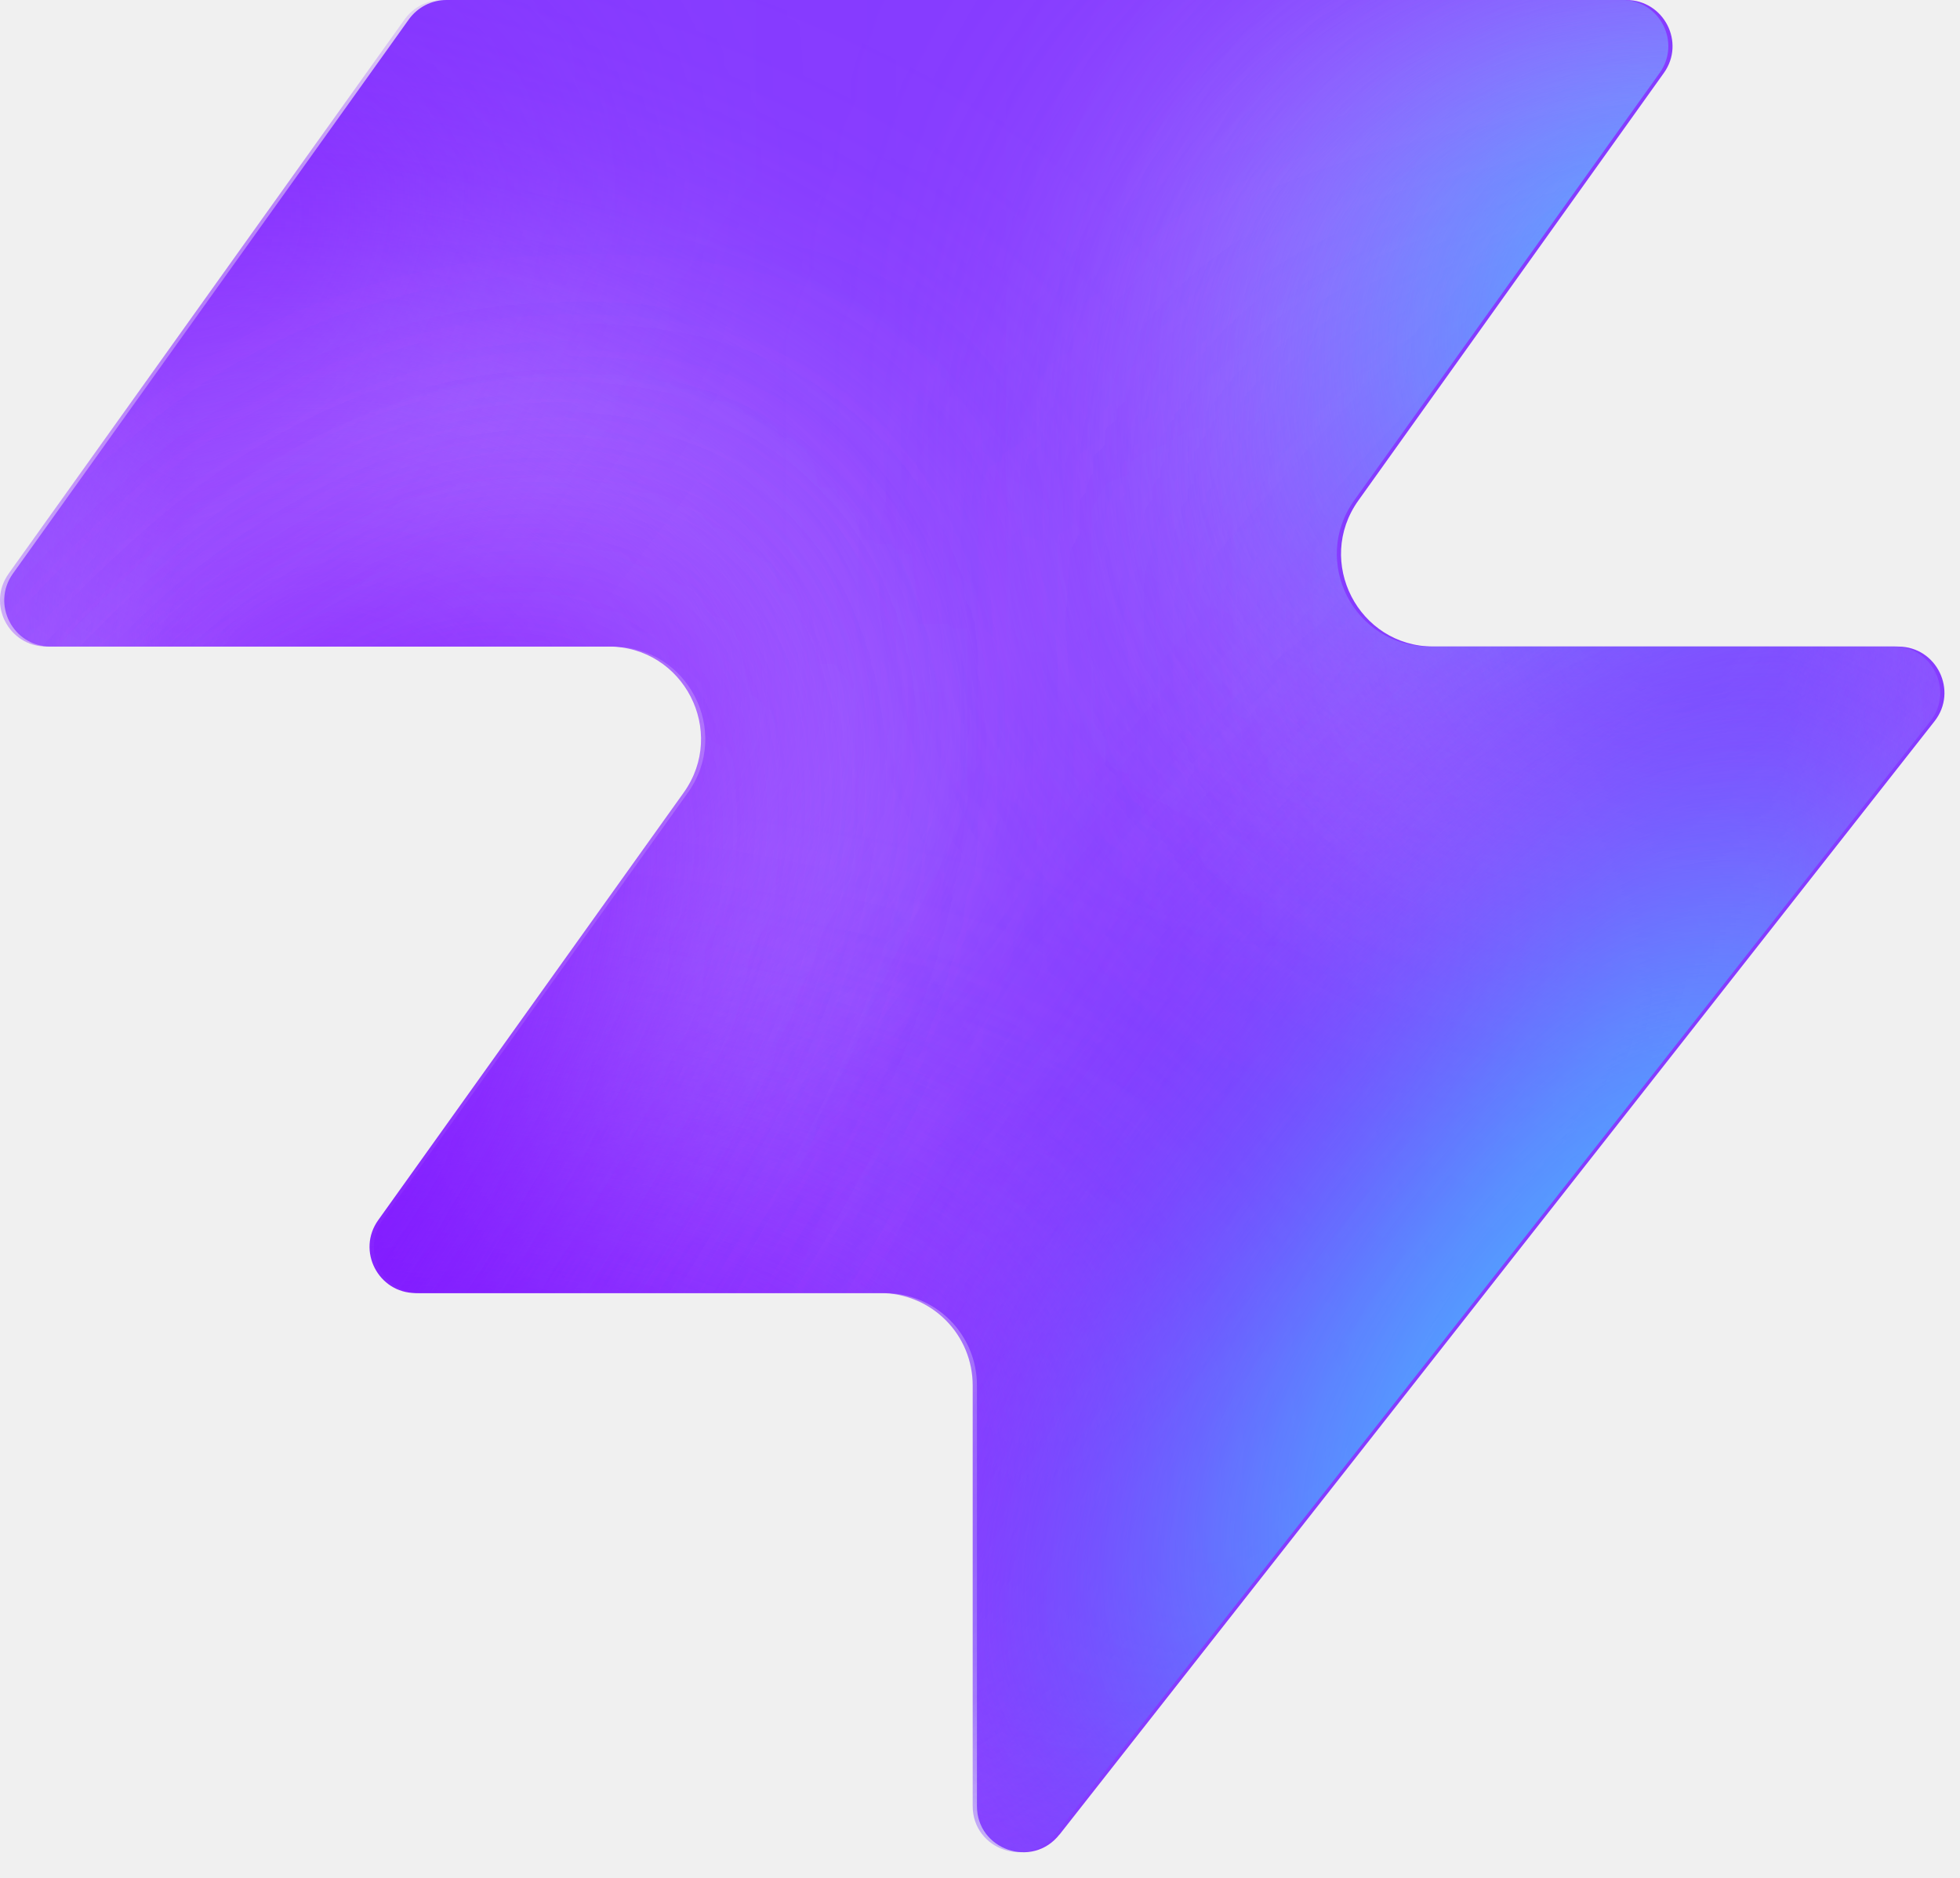
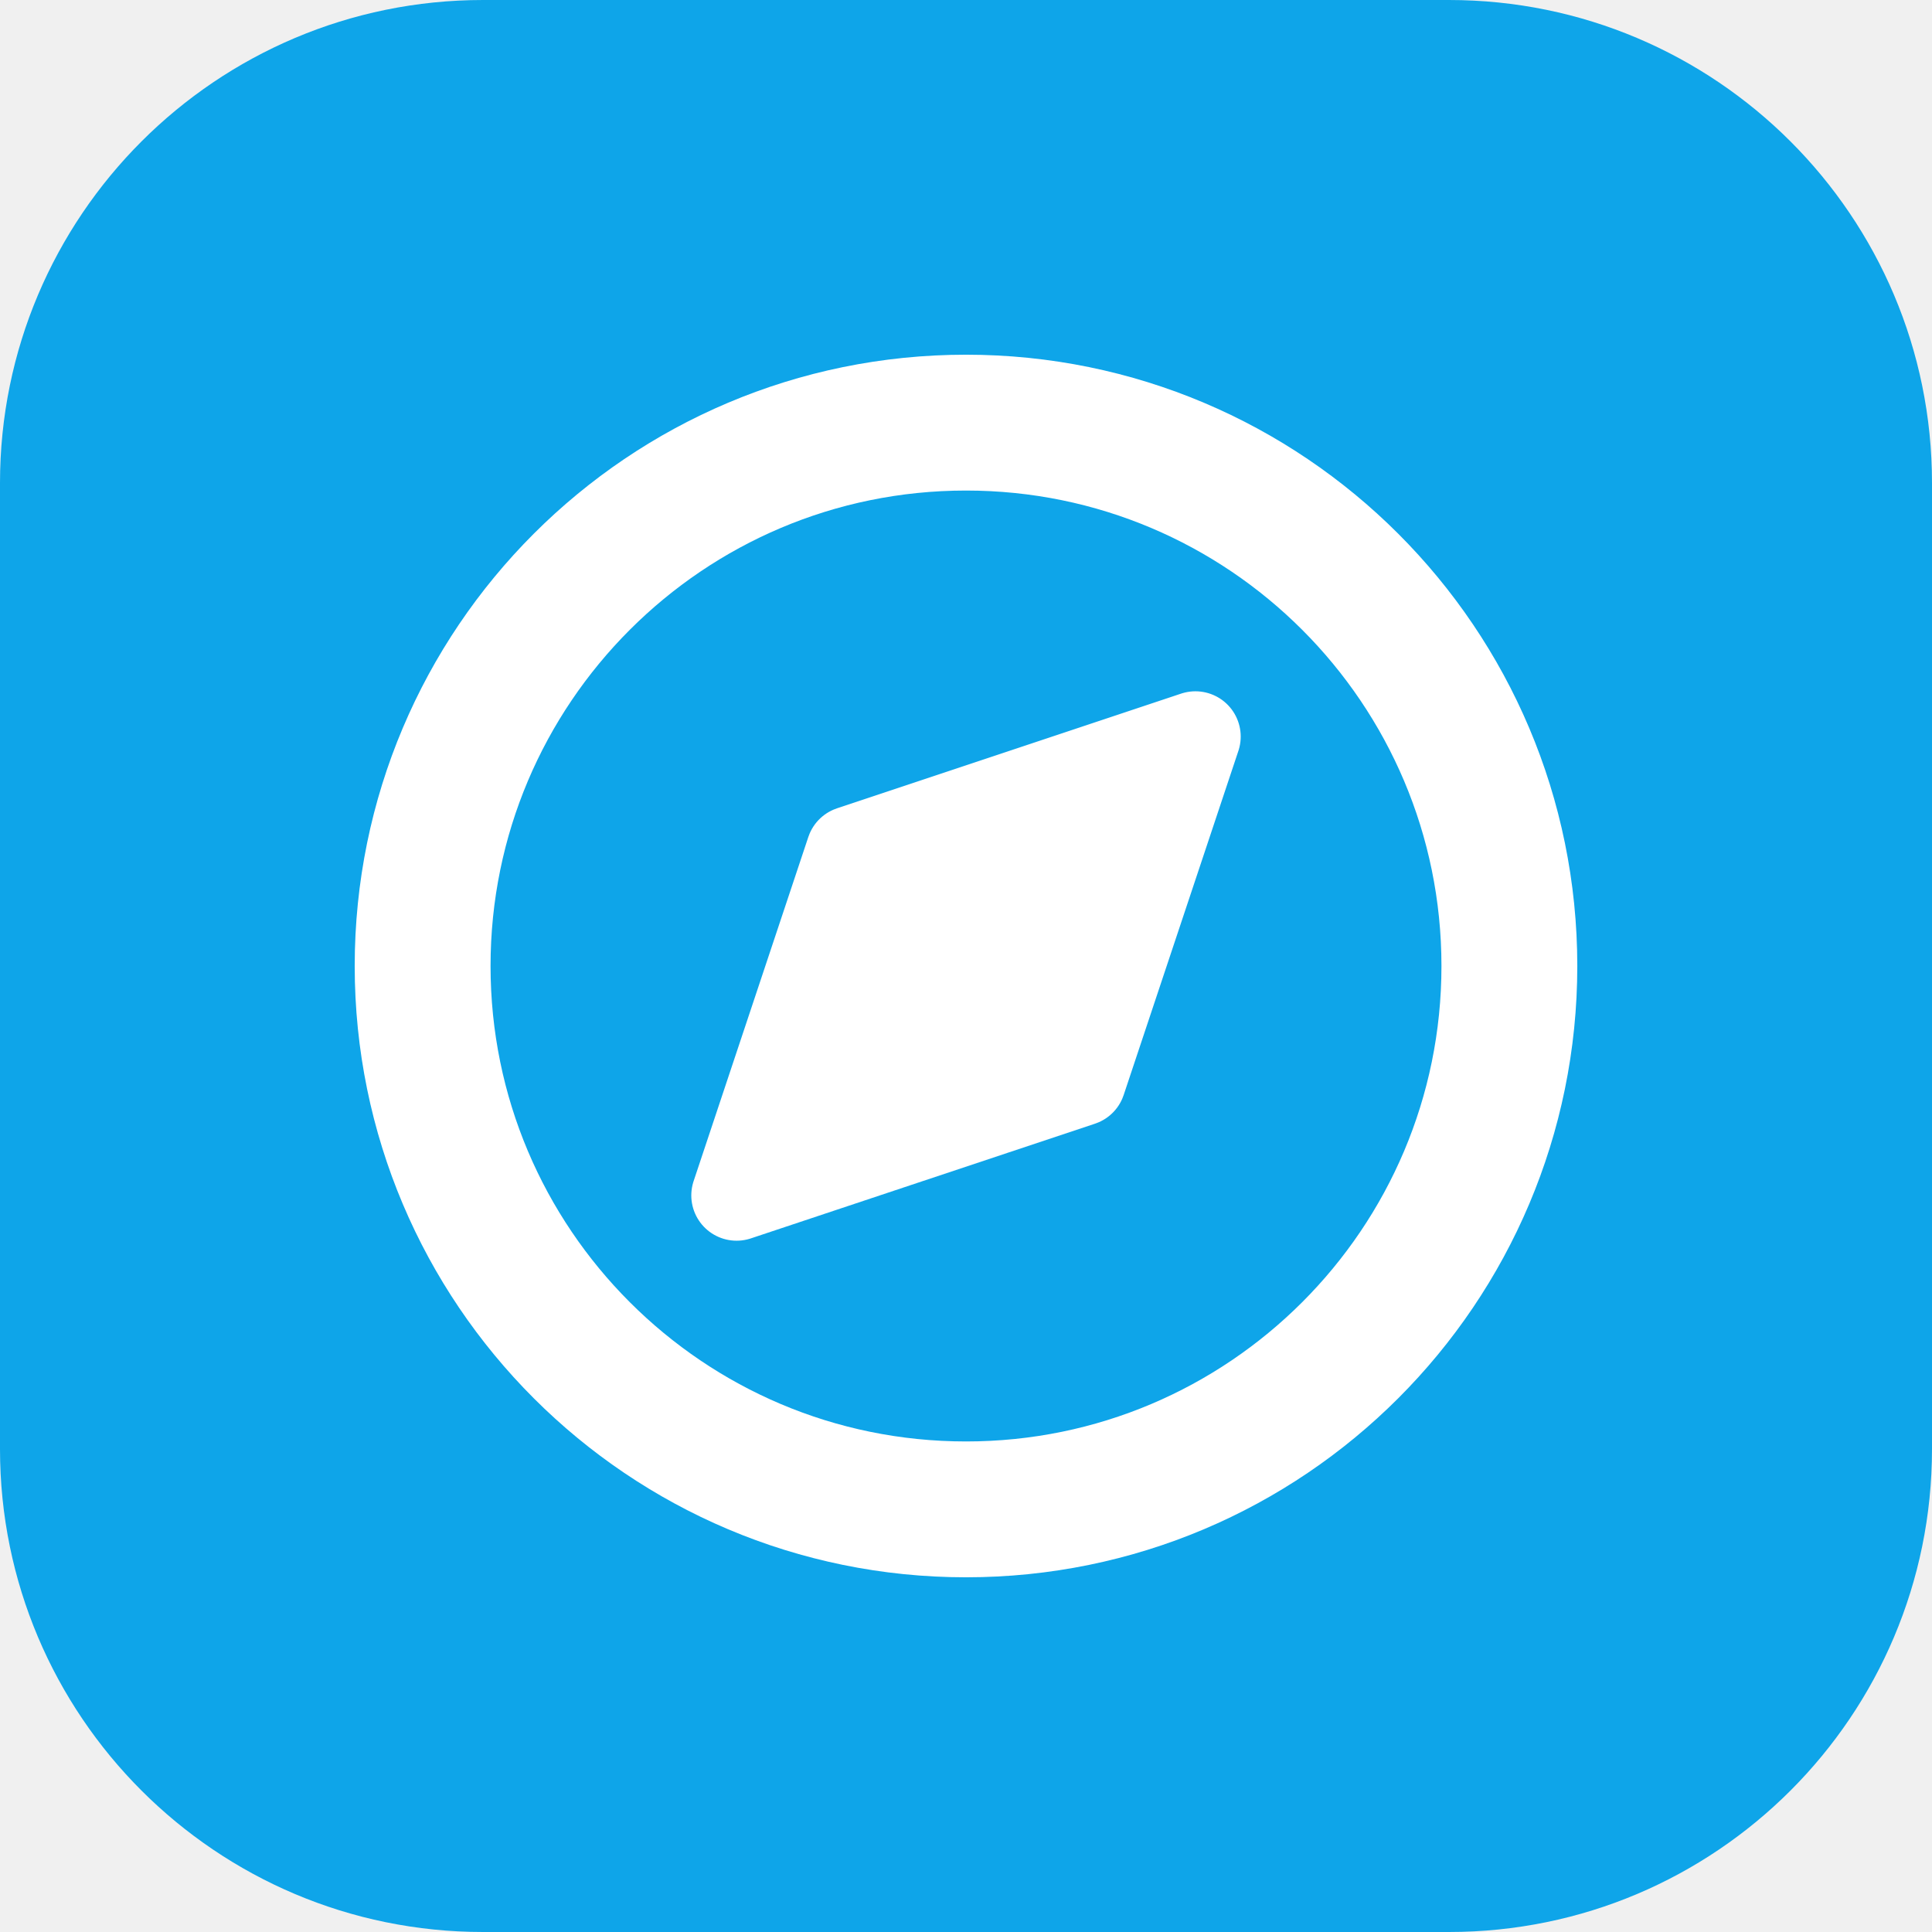
- <svg xmlns="http://www.w3.org/2000/svg" width="48" height="46" fill="none" viewBox="0 0 48 46">
-   <path fill="#863bff" d="M25.946 44.938c-.664.845-2.021.375-2.021-.698V33.937a2.26 2.26 0 0 0-2.262-2.262H10.287c-.92 0-1.456-1.04-.92-1.788l7.48-10.471c1.07-1.497 0-3.578-1.842-3.578H1.237c-.92 0-1.456-1.04-.92-1.788L10.013.474c.214-.297.556-.474.92-.474h28.894c.92 0 1.456 1.04.92 1.788l-7.48 10.471c-1.07 1.498 0 3.579 1.842 3.579h11.377c.943 0 1.473 1.088.89 1.83L25.947 44.94z" style="fill:#863bff;fill:color(display-p3 .525 .23 1);fill-opacity:1" />
-   <mask id="a" width="48" height="46" x="0" y="0" maskUnits="userSpaceOnUse" style="mask-type:alpha">
-     <path fill="#000" d="M25.842 44.938c-.664.844-2.021.375-2.021-.698V33.937a2.26 2.26 0 0 0-2.262-2.262H10.183c-.92 0-1.456-1.04-.92-1.788l7.48-10.471c1.07-1.498 0-3.579-1.842-3.579H1.133c-.92 0-1.456-1.04-.92-1.787L9.91.473c.214-.297.556-.474.92-.474h28.894c.92 0 1.456 1.04.92 1.788l-7.48 10.471c-1.07 1.498 0 3.578 1.842 3.578h11.377c.943 0 1.473 1.088.89 1.832L25.843 44.94z" style="fill:#000;fill-opacity:1" />
-   </mask>
-   <g mask="url(#a)">
-     <g filter="url(#b)">
-       <ellipse cx="5.508" cy="14.704" fill="#ede6ff" rx="5.508" ry="14.704" style="fill:#ede6ff;fill:color(display-p3 .927 .903 1);fill-opacity:1" transform="matrix(.00324 1 1 -.00324 -4.47 31.516)" />
-     </g>
-     <g filter="url(#c)">
-       <ellipse cx="10.399" cy="29.851" fill="#ede6ff" rx="10.399" ry="29.851" style="fill:#ede6ff;fill:color(display-p3 .927 .903 1);fill-opacity:1" transform="matrix(.00324 1 1 -.00324 -39.328 7.883)" />
-     </g>
-     <g filter="url(#d)">
-       <ellipse cx="5.508" cy="30.487" fill="#7e14ff" rx="5.508" ry="30.487" style="fill:#7e14ff;fill:color(display-p3 .492 .077 1);fill-opacity:1" transform="rotate(89.814 -25.913 -14.639)scale(1 -1)" />
-     </g>
-     <g filter="url(#e)">
-       <ellipse cx="5.508" cy="30.599" fill="#7e14ff" rx="5.508" ry="30.599" style="fill:#7e14ff;fill:color(display-p3 .492 .077 1);fill-opacity:1" transform="rotate(89.814 -32.644 -3.334)scale(1 -1)" />
-     </g>
-     <g filter="url(#f)">
-       <ellipse cx="5.508" cy="30.599" fill="#7e14ff" rx="5.508" ry="30.599" style="fill:#7e14ff;fill:color(display-p3 .492 .077 1);fill-opacity:1" transform="matrix(.00324 1 1 -.00324 -34.34 30.47)" />
-     </g>
-     <g filter="url(#g)">
-       <ellipse cx="14.072" cy="22.078" fill="#ede6ff" rx="14.072" ry="22.078" style="fill:#ede6ff;fill:color(display-p3 .927 .903 1);fill-opacity:1" transform="rotate(93.35 24.506 48.493)scale(-1 1)" />
-     </g>
-     <g filter="url(#h)">
-       <ellipse cx="3.47" cy="21.501" fill="#7e14ff" rx="3.47" ry="21.501" style="fill:#7e14ff;fill:color(display-p3 .492 .077 1);fill-opacity:1" transform="rotate(89.009 28.708 47.59)scale(-1 1)" />
-     </g>
-     <g filter="url(#i)">
-       <ellipse cx="3.47" cy="21.501" fill="#7e14ff" rx="3.47" ry="21.501" style="fill:#7e14ff;fill:color(display-p3 .492 .077 1);fill-opacity:1" transform="rotate(89.009 28.708 47.59)scale(-1 1)" />
-     </g>
-     <g filter="url(#j)">
-       <ellipse cx=".387" cy="8.972" fill="#7e14ff" rx="4.407" ry="29.108" style="fill:#7e14ff;fill:color(display-p3 .492 .077 1);fill-opacity:1" transform="rotate(39.51 .387 8.972)" />
-     </g>
-     <g filter="url(#k)">
-       <ellipse cx="47.523" cy="-6.092" fill="#7e14ff" rx="4.407" ry="29.108" style="fill:#7e14ff;fill:color(display-p3 .492 .077 1);fill-opacity:1" transform="rotate(37.892 47.523 -6.092)" />
-     </g>
-     <g filter="url(#l)">
-       <ellipse cx="41.412" cy="6.333" fill="#47bfff" rx="5.971" ry="9.665" style="fill:#47bfff;fill:color(display-p3 .28 .748 1);fill-opacity:1" transform="rotate(37.892 41.412 6.333)" />
-     </g>
-     <g filter="url(#m)">
-       <ellipse cx="-1.879" cy="38.332" fill="#7e14ff" rx="4.407" ry="29.108" style="fill:#7e14ff;fill:color(display-p3 .492 .077 1);fill-opacity:1" transform="rotate(37.892 -1.88 38.332)" />
-     </g>
-     <g filter="url(#n)">
-       <ellipse cx="-1.879" cy="38.332" fill="#7e14ff" rx="4.407" ry="29.108" style="fill:#7e14ff;fill:color(display-p3 .492 .077 1);fill-opacity:1" transform="rotate(37.892 -1.88 38.332)" />
-     </g>
-     <g filter="url(#o)">
-       <ellipse cx="35.651" cy="29.907" fill="#7e14ff" rx="4.407" ry="29.108" style="fill:#7e14ff;fill:color(display-p3 .492 .077 1);fill-opacity:1" transform="rotate(37.892 35.651 29.907)" />
-     </g>
-     <g filter="url(#p)">
-       <ellipse cx="38.418" cy="32.4" fill="#47bfff" rx="5.971" ry="15.297" style="fill:#47bfff;fill:color(display-p3 .28 .748 1);fill-opacity:1" transform="rotate(37.892 38.418 32.4)" />
-     </g>
-   </g>
-   <defs>
-     <filter id="b" width="60.045" height="41.654" x="-19.77" y="16.149" color-interpolation-filters="sRGB" filterUnits="userSpaceOnUse">
-       <feFlood flood-opacity="0" result="BackgroundImageFix" />
-       <feBlend in="SourceGraphic" in2="BackgroundImageFix" result="shape" />
-       <feGaussianBlur result="effect1_foregroundBlur_2002_17158" stdDeviation="7.659" />
-     </filter>
-     <filter id="c" width="90.34" height="51.437" x="-54.613" y="-7.533" color-interpolation-filters="sRGB" filterUnits="userSpaceOnUse">
-       <feFlood flood-opacity="0" result="BackgroundImageFix" />
-       <feBlend in="SourceGraphic" in2="BackgroundImageFix" result="shape" />
-       <feGaussianBlur result="effect1_foregroundBlur_2002_17158" stdDeviation="7.659" />
-     </filter>
-     <filter id="d" width="79.355" height="29.4" x="-49.64" y="2.03" color-interpolation-filters="sRGB" filterUnits="userSpaceOnUse">
-       <feFlood flood-opacity="0" result="BackgroundImageFix" />
-       <feBlend in="SourceGraphic" in2="BackgroundImageFix" result="shape" />
-       <feGaussianBlur result="effect1_foregroundBlur_2002_17158" stdDeviation="4.596" />
-     </filter>
-     <filter id="e" width="79.579" height="29.4" x="-45.045" y="20.029" color-interpolation-filters="sRGB" filterUnits="userSpaceOnUse">
-       <feFlood flood-opacity="0" result="BackgroundImageFix" />
-       <feBlend in="SourceGraphic" in2="BackgroundImageFix" result="shape" />
-       <feGaussianBlur result="effect1_foregroundBlur_2002_17158" stdDeviation="4.596" />
-     </filter>
-     <filter id="f" width="79.579" height="29.4" x="-43.513" y="21.178" color-interpolation-filters="sRGB" filterUnits="userSpaceOnUse">
-       <feFlood flood-opacity="0" result="BackgroundImageFix" />
-       <feBlend in="SourceGraphic" in2="BackgroundImageFix" result="shape" />
-       <feGaussianBlur result="effect1_foregroundBlur_2002_17158" stdDeviation="4.596" />
-     </filter>
-     <filter id="g" width="74.749" height="58.852" x="15.756" y="-17.901" color-interpolation-filters="sRGB" filterUnits="userSpaceOnUse">
-       <feFlood flood-opacity="0" result="BackgroundImageFix" />
-       <feBlend in="SourceGraphic" in2="BackgroundImageFix" result="shape" />
-       <feGaussianBlur result="effect1_foregroundBlur_2002_17158" stdDeviation="7.659" />
-     </filter>
-     <filter id="h" width="61.377" height="25.362" x="23.548" y="2.284" color-interpolation-filters="sRGB" filterUnits="userSpaceOnUse">
-       <feFlood flood-opacity="0" result="BackgroundImageFix" />
-       <feBlend in="SourceGraphic" in2="BackgroundImageFix" result="shape" />
-       <feGaussianBlur result="effect1_foregroundBlur_2002_17158" stdDeviation="4.596" />
-     </filter>
-     <filter id="i" width="61.377" height="25.362" x="23.548" y="2.284" color-interpolation-filters="sRGB" filterUnits="userSpaceOnUse">
-       <feFlood flood-opacity="0" result="BackgroundImageFix" />
-       <feBlend in="SourceGraphic" in2="BackgroundImageFix" result="shape" />
-       <feGaussianBlur result="effect1_foregroundBlur_2002_17158" stdDeviation="4.596" />
-     </filter>
-     <filter id="j" width="56.045" height="63.649" x="-27.636" y="-22.853" color-interpolation-filters="sRGB" filterUnits="userSpaceOnUse">
-       <feFlood flood-opacity="0" result="BackgroundImageFix" />
-       <feBlend in="SourceGraphic" in2="BackgroundImageFix" result="shape" />
-       <feGaussianBlur result="effect1_foregroundBlur_2002_17158" stdDeviation="4.596" />
-     </filter>
-     <filter id="k" width="54.814" height="64.646" x="20.116" y="-38.415" color-interpolation-filters="sRGB" filterUnits="userSpaceOnUse">
-       <feFlood flood-opacity="0" result="BackgroundImageFix" />
-       <feBlend in="SourceGraphic" in2="BackgroundImageFix" result="shape" />
-       <feGaussianBlur result="effect1_foregroundBlur_2002_17158" stdDeviation="4.596" />
-     </filter>
-     <filter id="l" width="33.541" height="35.313" x="24.641" y="-11.323" color-interpolation-filters="sRGB" filterUnits="userSpaceOnUse">
-       <feFlood flood-opacity="0" result="BackgroundImageFix" />
-       <feBlend in="SourceGraphic" in2="BackgroundImageFix" result="shape" />
-       <feGaussianBlur result="effect1_foregroundBlur_2002_17158" stdDeviation="4.596" />
-     </filter>
-     <filter id="m" width="54.814" height="64.646" x="-29.286" y="6.009" color-interpolation-filters="sRGB" filterUnits="userSpaceOnUse">
-       <feFlood flood-opacity="0" result="BackgroundImageFix" />
-       <feBlend in="SourceGraphic" in2="BackgroundImageFix" result="shape" />
-       <feGaussianBlur result="effect1_foregroundBlur_2002_17158" stdDeviation="4.596" />
-     </filter>
-     <filter id="n" width="54.814" height="64.646" x="-29.286" y="6.009" color-interpolation-filters="sRGB" filterUnits="userSpaceOnUse">
-       <feFlood flood-opacity="0" result="BackgroundImageFix" />
-       <feBlend in="SourceGraphic" in2="BackgroundImageFix" result="shape" />
-       <feGaussianBlur result="effect1_foregroundBlur_2002_17158" stdDeviation="4.596" />
-     </filter>
-     <filter id="o" width="54.814" height="64.646" x="8.244" y="-2.416" color-interpolation-filters="sRGB" filterUnits="userSpaceOnUse">
-       <feFlood flood-opacity="0" result="BackgroundImageFix" />
-       <feBlend in="SourceGraphic" in2="BackgroundImageFix" result="shape" />
-       <feGaussianBlur result="effect1_foregroundBlur_2002_17158" stdDeviation="4.596" />
-     </filter>
-     <filter id="p" width="39.409" height="43.623" x="18.713" y="10.588" color-interpolation-filters="sRGB" filterUnits="userSpaceOnUse">
-       <feFlood flood-opacity="0" result="BackgroundImageFix" />
-       <feBlend in="SourceGraphic" in2="BackgroundImageFix" result="shape" />
-       <feGaussianBlur result="effect1_foregroundBlur_2002_17158" stdDeviation="4.596" />
-     </filter>
-   </defs>
+ <svg xmlns="http://www.w3.org/2000/svg" width="32" height="32" viewBox="0 0 32 32" fill="none">
+   <rect width="32" height="32" rx="8" fill="#0ea5e9" />
+   <circle cx="16" cy="16" r="9" stroke="#fff" stroke-width="2.25" />
+   <path d="M19.8 12.2 17.9 17.9 12.2 19.8 14.1 14.1z" fill="#fff" stroke="#fff" stroke-width="1.5" stroke-linejoin="round" />
</svg>
